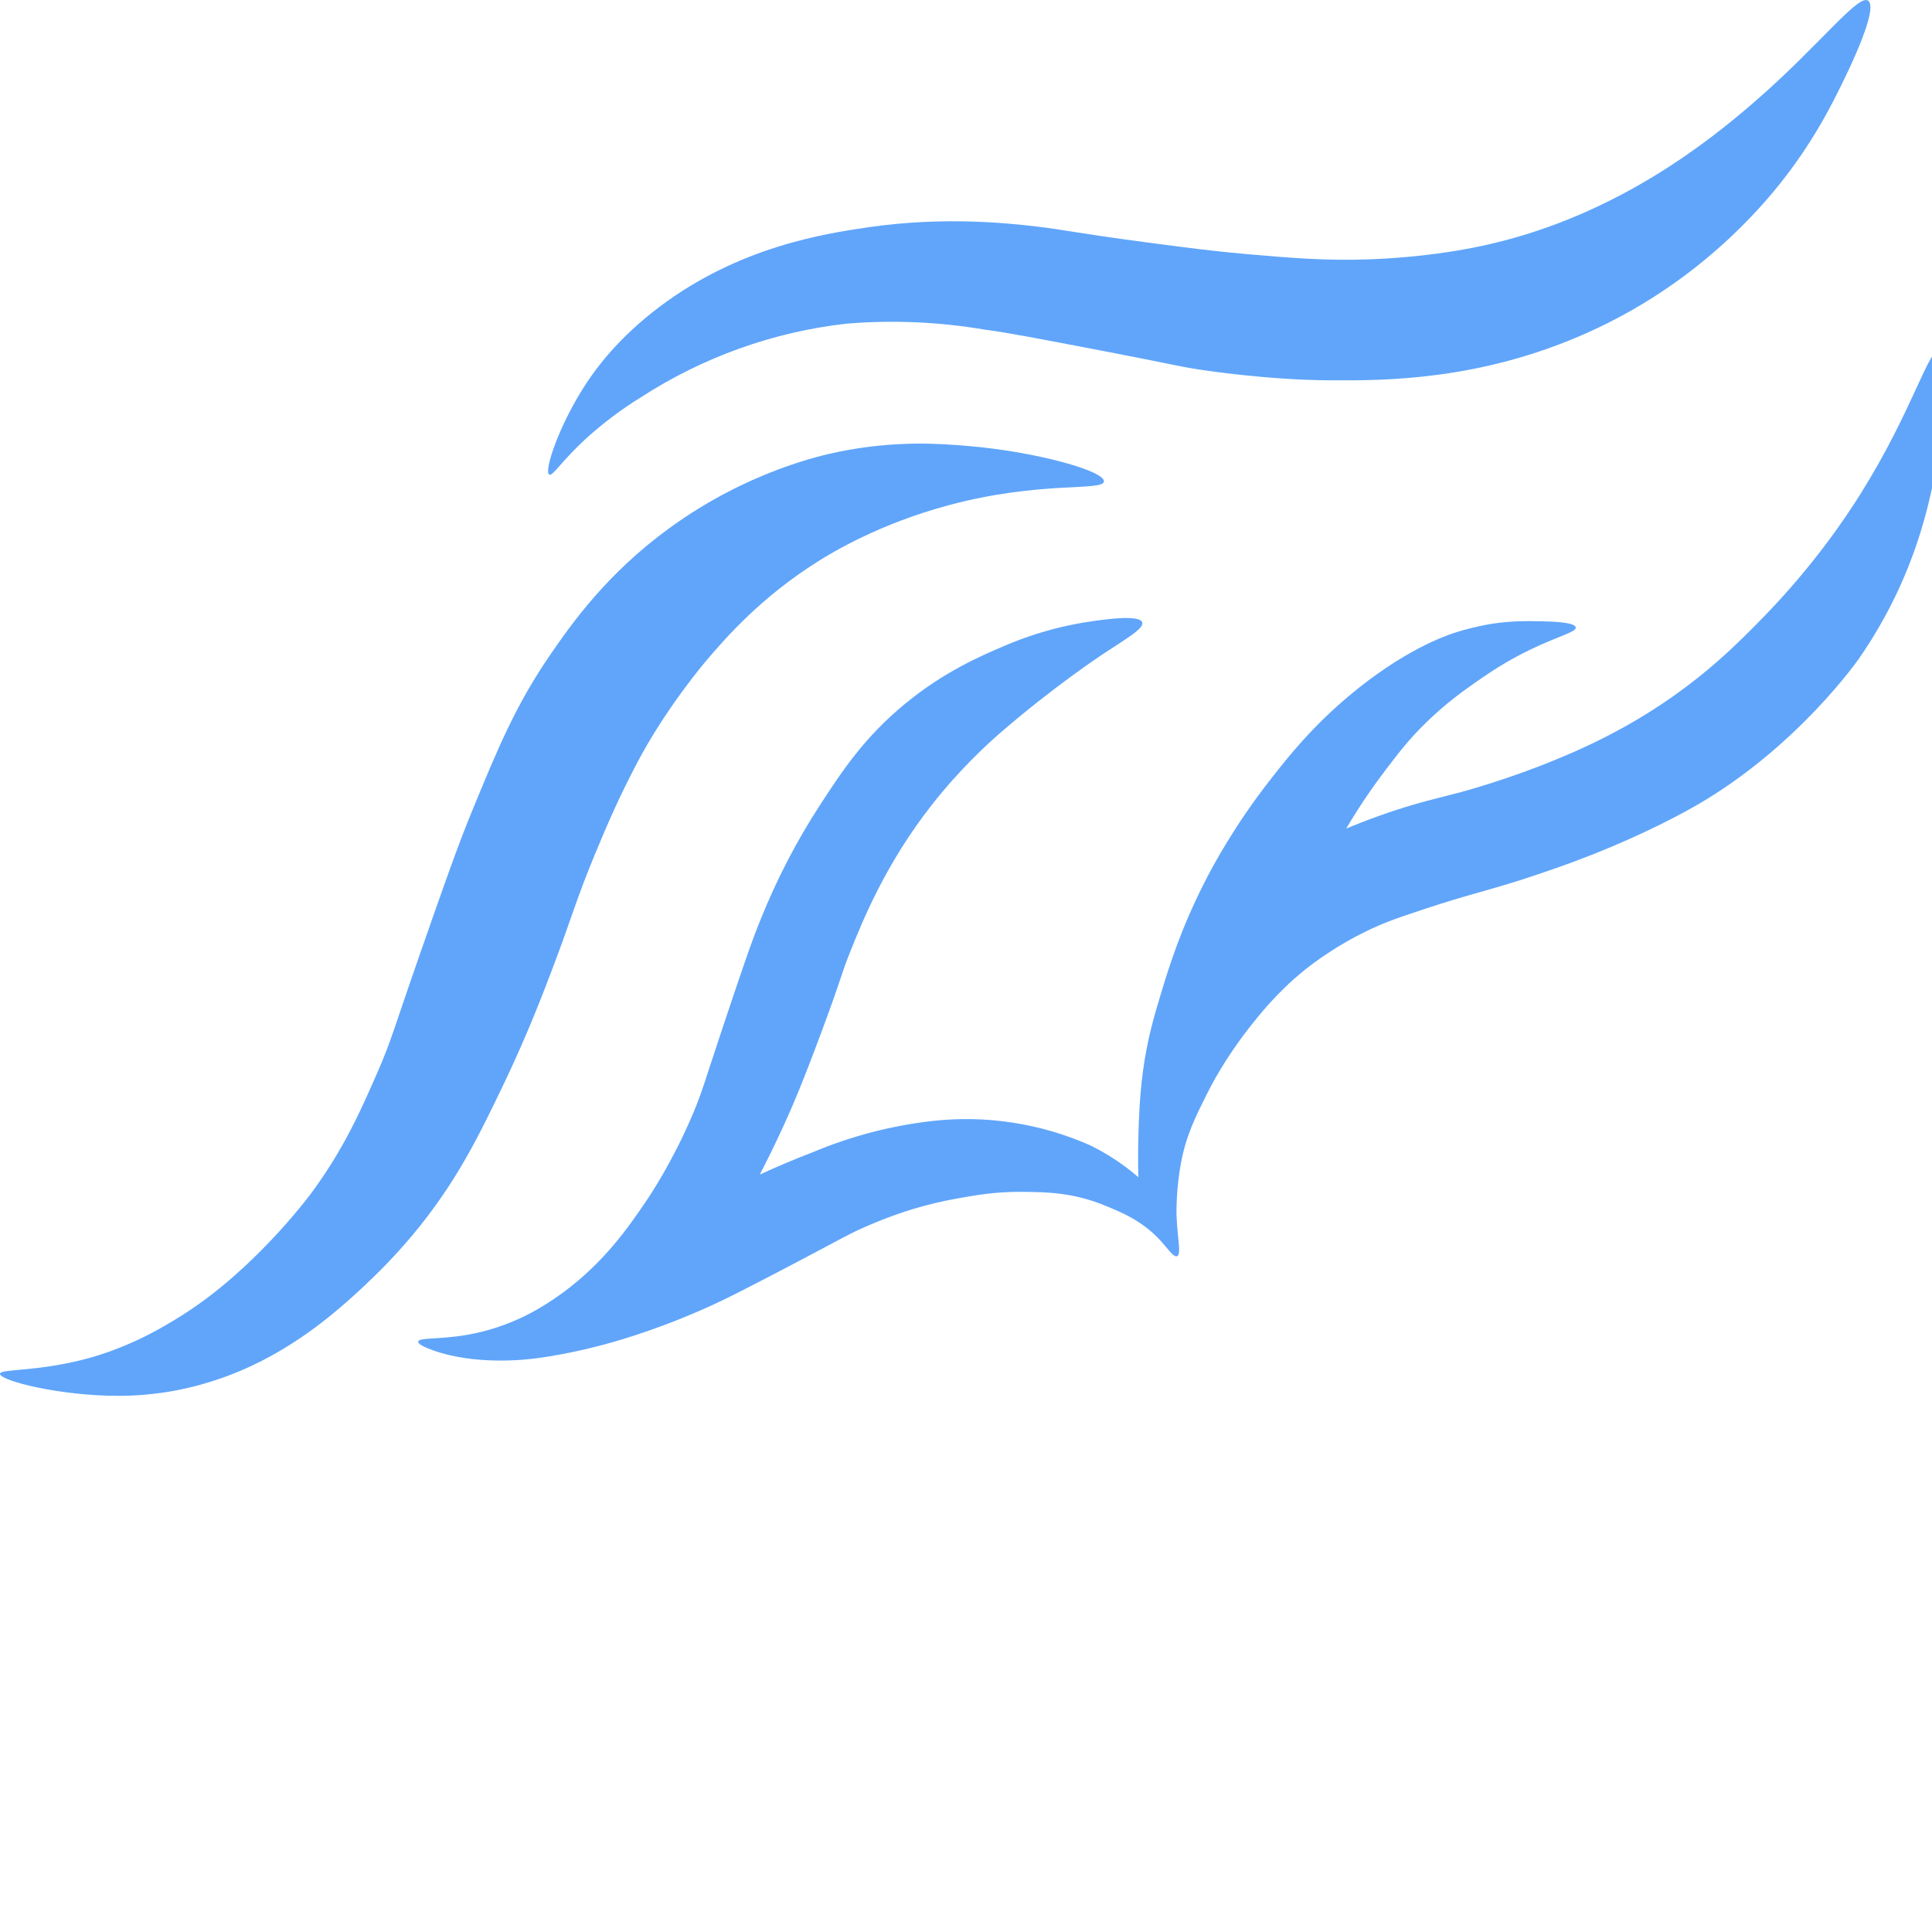
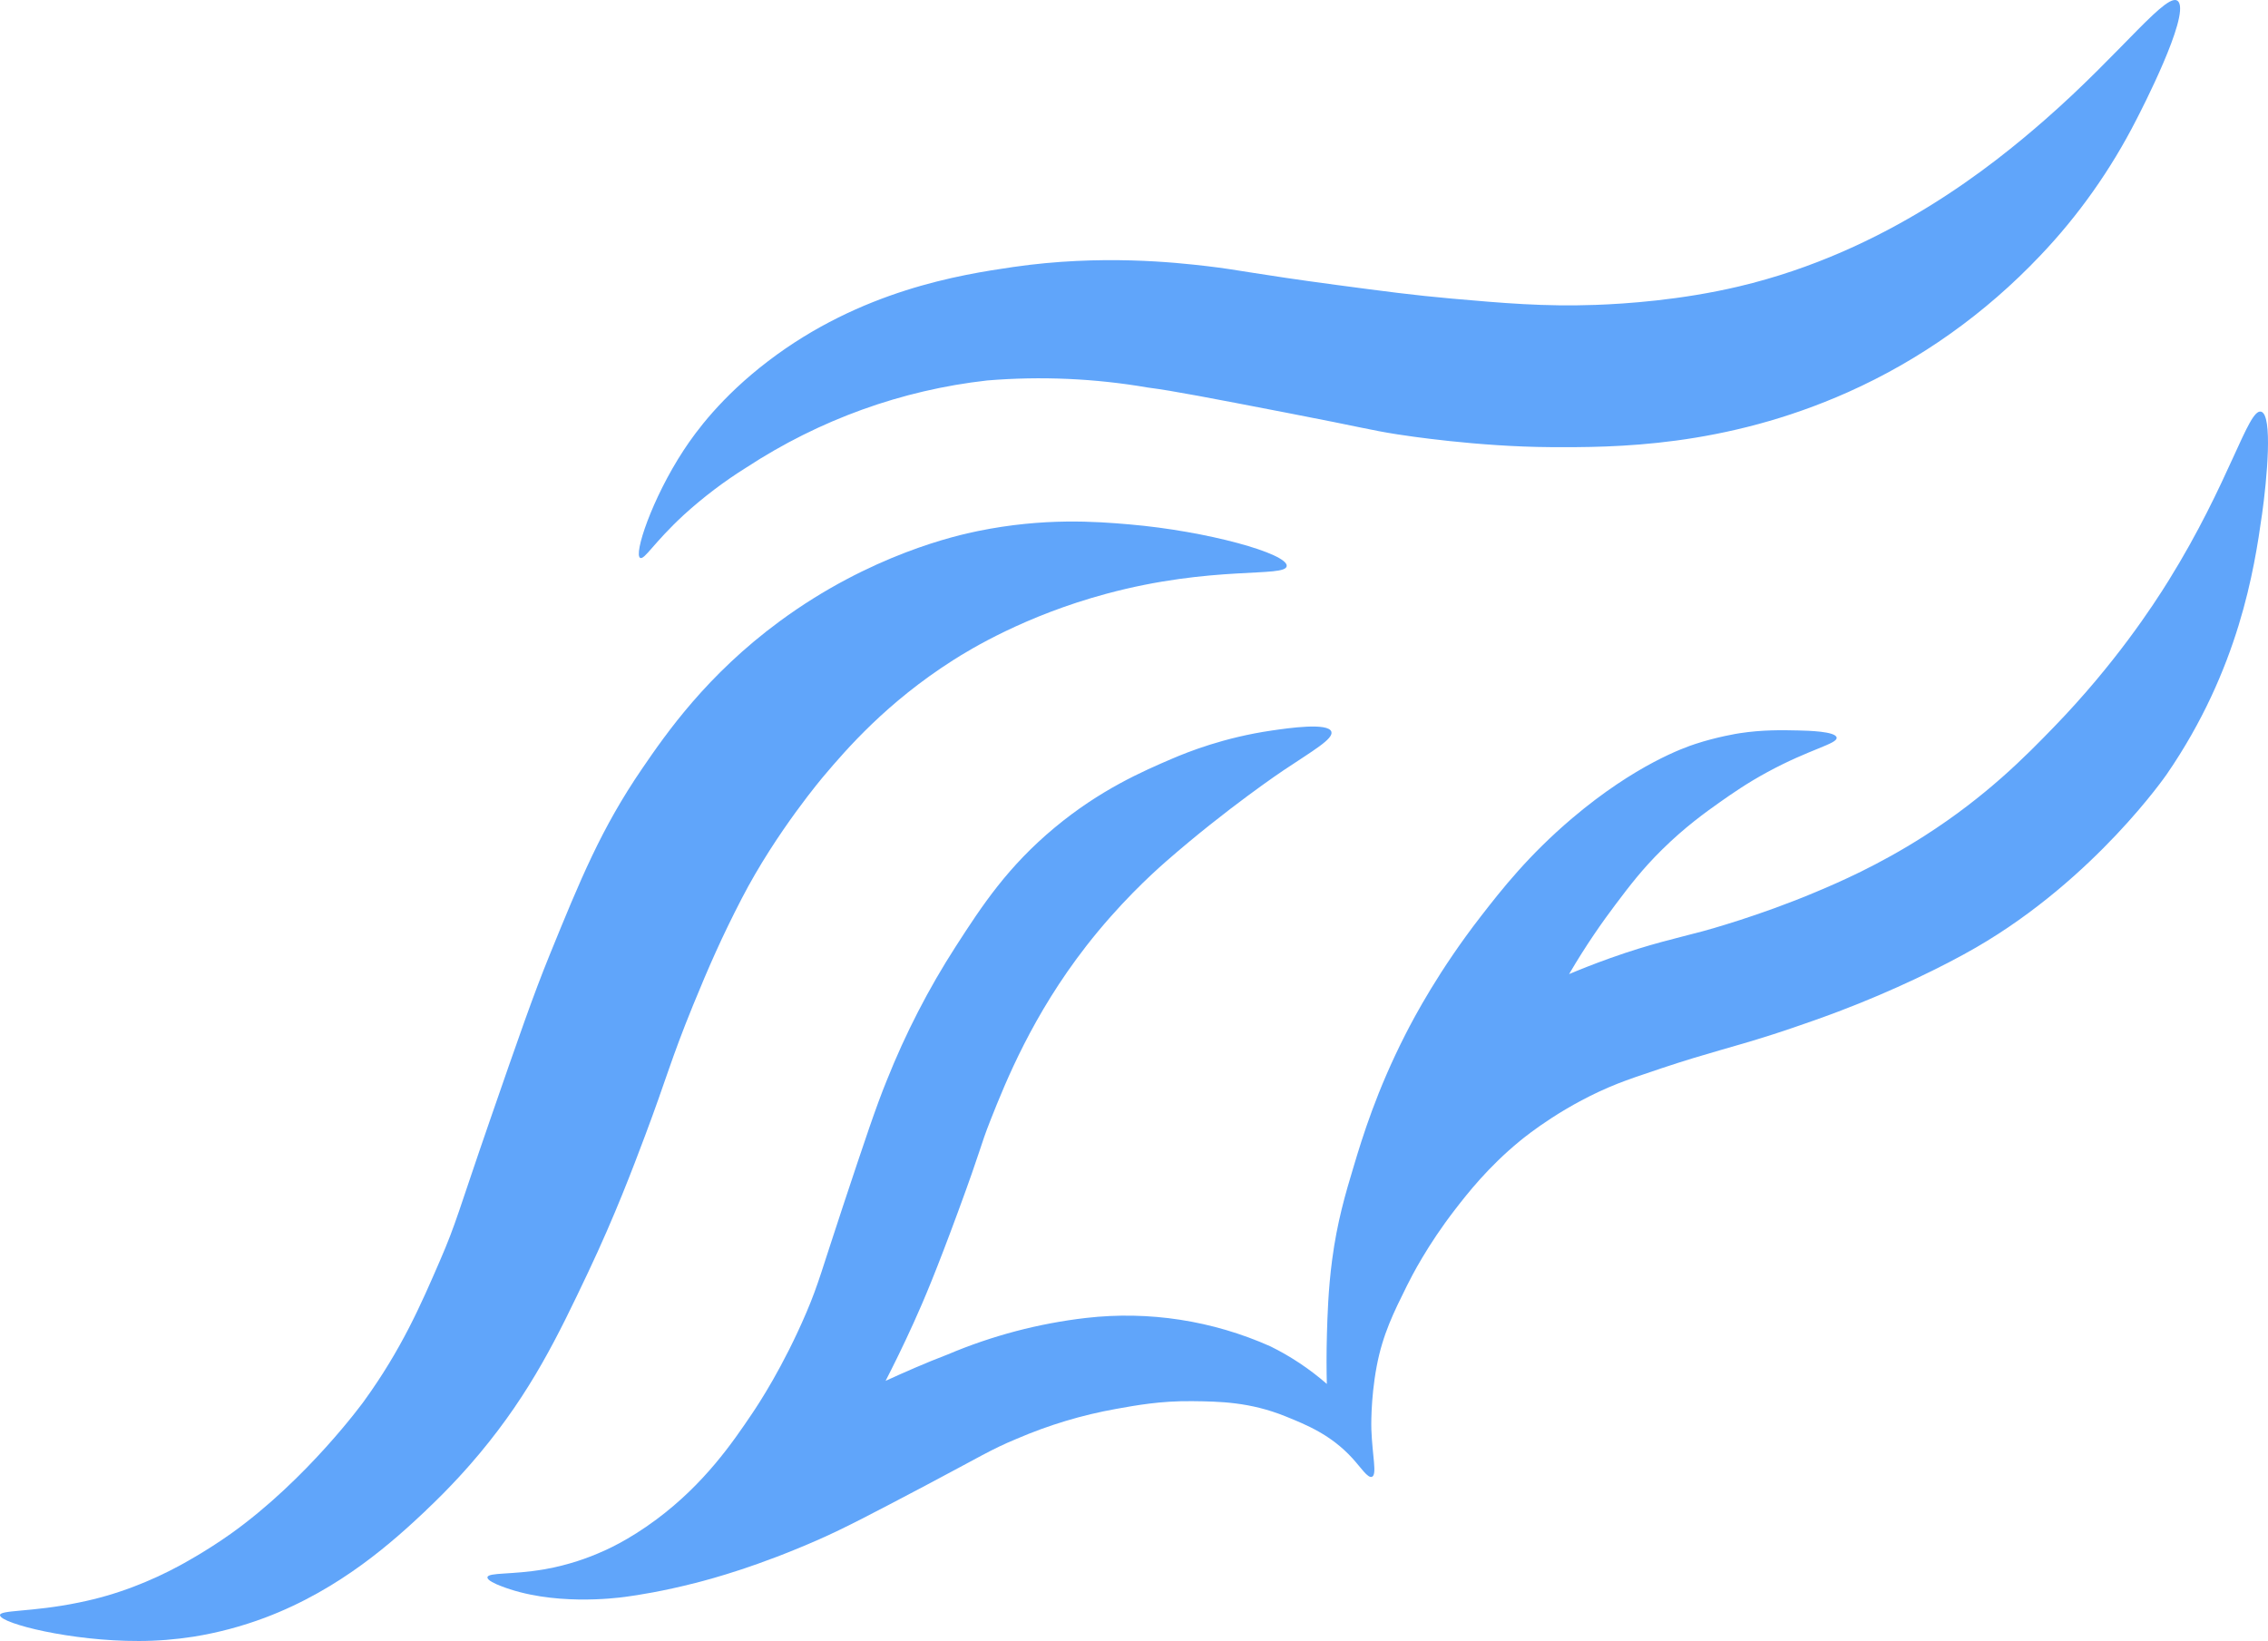
- <svg xmlns="http://www.w3.org/2000/svg" id="icons" viewBox="0 0 1100 1100">
-   <defs>
-     <style>
-       .cls-1 {
-         fill: #60a5fa;
-         stroke-width: 0px;
-       }
-     </style>
-   </defs>
-   <g id="fly_logo_day" data-name="fly logo day">
-     <path id="Path_277" data-name="Path 277" class="cls-1" d="m1104.91,249.49c2.49-17.55,5.38-48.62-.42-50.12-6.33-1.62-15.31,34.2-45.2,81.85-7.64,12.19-26.17,40.35-55.89,70.77-13.81,14.16-33.17,33.72-63.37,52.84-22.7,14.39-42.22,22.66-52.89,27.11-27.67,11.59-53.54,18.57-55.18,19.01-13.26,3.53-25.66,6.1-45.22,13-8.68,3.07-15.68,5.89-20.28,7.81,8.31-14.07,16.31-25.34,22.68-33.7,6.97-9.15,13.03-17.09,22.77-26.61,11.27-11.02,21.39-18.18,28.38-23.07,5.5-3.83,12.86-8.98,23.1-14.48,20.79-11.2,34.23-13.63,33.77-16.68-.46-3.03-14-3.35-18.71-3.46-8.06-.18-17.46-.35-28.68,1.34-1.11.16-11.16,1.78-21.64,5.2-5.31,1.73-29.15,9.93-60.14,35.96-21.27,17.88-34.44,34.5-44.64,47.55-20.39,26.07-32.43,48.59-36.88,57.25-14.04,27.32-20.92,49.61-25.17,63.65-4.16,13.67-8.13,27.07-10.58,45.43-1.92,14.37-2.29,27.46-2.54,35.78-.28,9.86-.21,18.18-.05,24.32-8.38-7.25-17.65-13.37-27.55-18.2-28.34-12.52-59.36-17.25-90-13.77-23.26,2.66-46.03,8.61-67.69,17.71-10.58,4-21.43,8.73-30.3,12.77,3.51-6.77,8.36-16.42,13.72-28.15,5.17-11.29,11.04-25.15,21.69-53.81,12.06-32.47,10.44-30.76,15.89-44.44,7.51-18.8,20.49-50.76,46.77-84.25,15.96-20.3,31.5-34.44,38.8-40.79,29.98-26.01,57.6-44.3,57.6-44.3,14.3-9.47,24.46-15.2,23.28-18.66-1.55-4.53-21.13-1.71-28.96-.58-23.58,3.39-41.2,10.44-48.66,13.6-14.55,6.17-35.29,15.1-57.51,33.42-22.89,18.87-35.36,37.58-48.36,57.6-13.28,20.42-24.55,42.13-33.67,64.83-5.24,12.7-10.6,28.66-21.29,60.56-10.51,31.39-11.99,37.85-17.92,51.69-11.48,26.68-23.58,44.69-26.49,48.99-9.58,14.11-23.37,34.09-46.84,51.41-13.86,10.23-24.94,14.99-28.57,16.47-4.25,1.76-13.6,5.52-26.38,7.71-15.68,2.68-27.25,1.41-27.58,3.81-.21,1.5,4.16,3.33,6.24,4.13,25.24,9.93,56.31,6,61.13,5.36,6.37-.85,18.25-2.68,34.27-6.74,8.27-2.1,30.58-8.04,60.56-21.18,12.24-5.36,25.54-12.26,52.03-26.12s31.59-17.28,44.23-22.47c15.61-6.67,31.9-11.55,48.57-14.5,9.82-1.73,21.55-3.93,37.25-3.76,13.14.16,28.04.32,45.64,7.39,10.3,4.13,22.03,8.87,32.5,20.16,4.34,4.69,7.6,9.89,9.65,9.08,2.56-1.02.18-10.05-.3-22.93,0,0-.53-14,2.59-30.51,2.96-15.61,8.41-26.33,14.78-39.08,2.31-4.6,9.98-19.56,23.53-36.93,6.14-7.88,16.17-20.58,31.71-33.23,3.7-3,22.29-17.76,47.76-27.74,4.87-1.89,10.35-3.79,21.39-7.44,24.09-7.94,33.28-9.68,54.21-16.33,0,0,16.28-5.17,32.24-11.16,26.49-9.93,51.32-21.89,67.23-31.02,58.09-33.33,93.14-83.93,93.14-83.93,35.24-50.83,42.73-99.36,46.45-125.55l.02.12Z" />
-     <path id="Path_266" data-name="Path 266" class="cls-1" d="m208.06,731.47c12.29-11.46,21.18-21.57,26.28-27.62,25.08-29.84,38.11-56.63,52.91-87.6,13.16-27.55,21.94-50.65,27.85-66.24,10.49-27.65,12.47-36.51,23.42-63.12,7.67-18.59,14.09-33.14,23.79-51.71,16.95-32.52,40.23-59.52,40.23-59.52,10.97-12.84,30.6-35.45,63-55.91,8.18-5.17,35.08-21.53,74.76-32.15,52.03-13.95,87.65-7.78,88.23-13.46.62-6-38.78-16.95-77-20.19-15.98-1.36-41.5-3.33-73.93,3.26-9.88,2.01-52.31,11.22-96.77,43.7-35.5,25.91-55.27,54.07-67.23,71.43-19.95,28.94-30.09,53.58-45.24,90.44-7.85,19.15-14.92,39.33-29.03,79.73-15.54,44.53-16.42,49.73-24.44,68.06-9.33,21.36-18.78,42.98-37.28,68.25,0,0-27.46,37.53-64.83,63.95-12.45,8.8-24.97,15.4-24.97,15.4-7.25,3.9-14.76,7.32-22.47,10.23-8.68,3.3-17.65,5.87-26.74,7.69-23.28,4.78-39.17,3.49-38.59,6.26.83,4,34.69,12.49,67.76,12.38,8.94,0,17.85-.72,26.7-2.08,11.92-1.89,23.63-4.99,34.92-9.19,37.25-13.88,63.28-37.6,78.71-51.97l-.05-.02Z" />
-     <path id="Path_265" data-name="Path 265" class="cls-1" d="m312.75,270.21c-3.37-1.5,5.61-28.62,21.27-52.27,5.77-8.71,18.18-25.66,41.27-43.1,45.29-34.23,93.75-41.78,119.59-45.52,42.93-6.19,79.38-2.19,94.76-.42,16.44,1.92,22.5,3.7,63.05,9.08,23.97,3.16,37.62,4.97,56.4,6.63,24.9,2.17,45.18,3.95,70.37,3.05,14.5-.51,41.69-2.31,69.84-8.91,72.54-16.98,124.42-58.94,149.43-80.58,38.06-32.93,60.86-64,65.48-57.23,5.13,7.46-18.13,52.22-20.72,57.18-12.45,24.16-28.22,46.28-46.86,65.66-26.86,28.11-58.73,50.58-93.86,66.12-60.74,26.88-114.65,26.81-145.36,26.65-35.89-.21-71.07-5.61-74.83-6.19-13.86-2.17-15.52-3.07-53.63-10.37-37.48-7.18-56.21-10.79-68.18-12.29-25.96-4.43-52.33-5.59-78.55-3.44-41.78,4.64-81.97,19.03-117.53,42.08-10.88,6.72-21.13,14.43-30.69,23.05-14.67,13.44-19.15,21.76-21.25,20.81h0Z" />
-   </g>
+ <svg xmlns="http://www.w3.org/2000/svg" viewBox="45.72 104.392 381.4 275.98" width="381.4" height="275.98">
+   <path id="Path_277" data-name="Path 277" class="cls-1" d="m1104.91,249.49c2.49-17.55,5.38-48.62-.42-50.12-6.33-1.62-15.31,34.2-45.2,81.85-7.64,12.19-26.17,40.35-55.89,70.77-13.81,14.16-33.17,33.72-63.37,52.84-22.7,14.39-42.22,22.66-52.89,27.11-27.67,11.59-53.54,18.57-55.18,19.01-13.26,3.53-25.66,6.1-45.22,13-8.68,3.07-15.68,5.89-20.28,7.81,8.31-14.07,16.31-25.34,22.68-33.7,6.97-9.15,13.03-17.09,22.77-26.61,11.27-11.02,21.39-18.18,28.38-23.07,5.5-3.83,12.86-8.98,23.1-14.48,20.79-11.2,34.23-13.63,33.77-16.68-.46-3.03-14-3.35-18.71-3.46-8.06-.18-17.46-.35-28.68,1.34-1.11.16-11.16,1.78-21.64,5.2-5.31,1.73-29.15,9.93-60.14,35.96-21.27,17.88-34.44,34.5-44.64,47.55-20.39,26.07-32.43,48.59-36.88,57.25-14.04,27.32-20.92,49.61-25.17,63.65-4.16,13.67-8.13,27.07-10.58,45.43-1.92,14.37-2.29,27.46-2.54,35.78-.28,9.86-.21,18.18-.05,24.32-8.38-7.25-17.65-13.37-27.55-18.2-28.34-12.52-59.36-17.25-90-13.77-23.26,2.66-46.03,8.61-67.69,17.71-10.58,4-21.43,8.73-30.3,12.77,3.51-6.77,8.36-16.42,13.72-28.15,5.17-11.29,11.04-25.15,21.69-53.81,12.06-32.47,10.44-30.76,15.89-44.44,7.51-18.8,20.49-50.76,46.77-84.25,15.96-20.3,31.5-34.44,38.8-40.79,29.98-26.01,57.6-44.3,57.6-44.3,14.3-9.47,24.46-15.2,23.28-18.66-1.55-4.53-21.13-1.71-28.96-.58-23.58,3.39-41.2,10.44-48.66,13.6-14.55,6.17-35.29,15.1-57.51,33.42-22.89,18.87-35.36,37.58-48.36,57.6-13.28,20.42-24.55,42.13-33.67,64.83-5.24,12.7-10.6,28.66-21.29,60.56-10.51,31.39-11.99,37.85-17.92,51.69-11.48,26.68-23.58,44.69-26.49,48.99-9.58,14.11-23.37,34.09-46.84,51.41-13.86,10.23-24.94,14.99-28.57,16.47-4.25,1.76-13.6,5.52-26.38,7.71-15.68,2.68-27.25,1.41-27.58,3.81-.21,1.5,4.16,3.33,6.24,4.13,25.24,9.93,56.31,6,61.13,5.36,6.37-.85,18.25-2.68,34.27-6.74,8.27-2.1,30.58-8.04,60.56-21.18,12.24-5.36,25.54-12.26,52.03-26.12s31.59-17.28,44.23-22.47c15.61-6.67,31.9-11.55,48.57-14.5,9.82-1.73,21.55-3.93,37.25-3.76,13.14.16,28.04.32,45.64,7.39,10.3,4.13,22.03,8.87,32.5,20.16,4.34,4.69,7.6,9.89,9.65,9.08,2.56-1.02.18-10.05-.3-22.93,0,0-.53-14,2.59-30.51,2.96-15.61,8.41-26.33,14.78-39.08,2.31-4.6,9.98-19.56,23.53-36.93,6.14-7.88,16.17-20.58,31.71-33.23,3.7-3,22.29-17.76,47.76-27.74,4.87-1.89,10.35-3.79,21.39-7.44,24.09-7.94,33.28-9.68,54.21-16.33,0,0,16.28-5.17,32.24-11.16,26.49-9.93,51.32-21.89,67.23-31.02,58.09-33.33,93.14-83.93,93.14-83.93,35.24-50.83,42.73-99.36,46.45-125.55l.02.12Z" style="fill: rgb(96, 165, 250); stroke-width: 0px;" transform="matrix(0.344261, 0, 0, 0.347264, 45.7222, 104.3905)" />
+   <path id="Path_266" data-name="Path 266" class="cls-1" d="m208.06,731.47c12.29-11.46,21.18-21.57,26.28-27.62,25.08-29.84,38.11-56.63,52.91-87.6,13.16-27.55,21.94-50.65,27.85-66.24,10.49-27.65,12.47-36.51,23.42-63.12,7.67-18.59,14.09-33.14,23.79-51.71,16.95-32.52,40.23-59.52,40.23-59.52,10.97-12.84,30.6-35.45,63-55.91,8.18-5.17,35.08-21.53,74.76-32.15,52.03-13.95,87.65-7.78,88.23-13.46.62-6-38.78-16.95-77-20.19-15.98-1.36-41.5-3.33-73.93,3.26-9.88,2.01-52.31,11.22-96.77,43.7-35.5,25.91-55.27,54.07-67.23,71.43-19.95,28.94-30.09,53.58-45.24,90.44-7.85,19.15-14.92,39.33-29.03,79.73-15.54,44.53-16.42,49.73-24.44,68.06-9.33,21.36-18.78,42.98-37.28,68.25,0,0-27.46,37.53-64.83,63.95-12.45,8.8-24.97,15.4-24.97,15.4-7.25,3.9-14.76,7.32-22.47,10.23-8.68,3.3-17.65,5.87-26.74,7.69-23.28,4.78-39.17,3.49-38.59,6.26.83,4,34.69,12.49,67.76,12.38,8.94,0,17.85-.72,26.7-2.08,11.92-1.89,23.63-4.99,34.92-9.19,37.25-13.88,63.28-37.6,78.71-51.97l-.05-.02Z" style="fill: rgb(96, 165, 250); stroke-width: 0px;" transform="matrix(0.344261, 0, 0, 0.347264, 45.7222, 104.3905)" />
+   <path id="Path_265" data-name="Path 265" class="cls-1" d="m312.75,270.21c-3.37-1.5,5.61-28.62,21.27-52.27,5.77-8.71,18.18-25.66,41.27-43.1,45.29-34.23,93.75-41.78,119.59-45.52,42.93-6.19,79.38-2.19,94.76-.42,16.44,1.92,22.5,3.7,63.05,9.08,23.97,3.16,37.62,4.97,56.4,6.63,24.9,2.17,45.18,3.95,70.37,3.05,14.5-.51,41.69-2.31,69.84-8.91,72.54-16.98,124.42-58.94,149.43-80.58,38.06-32.93,60.86-64,65.48-57.23,5.13,7.46-18.13,52.22-20.72,57.18-12.45,24.16-28.22,46.28-46.86,65.66-26.86,28.11-58.73,50.58-93.86,66.12-60.74,26.88-114.65,26.81-145.36,26.65-35.89-.21-71.07-5.61-74.83-6.19-13.86-2.17-15.52-3.07-53.63-10.37-37.48-7.18-56.21-10.79-68.18-12.29-25.96-4.43-52.33-5.59-78.55-3.44-41.78,4.64-81.97,19.03-117.53,42.08-10.88,6.72-21.13,14.43-30.69,23.05-14.67,13.44-19.15,21.76-21.25,20.81h0Z" style="fill: rgb(96, 165, 250); stroke-width: 0px;" transform="matrix(0.344261, 0, 0, 0.347264, 45.7222, 104.3905)" />
</svg>
